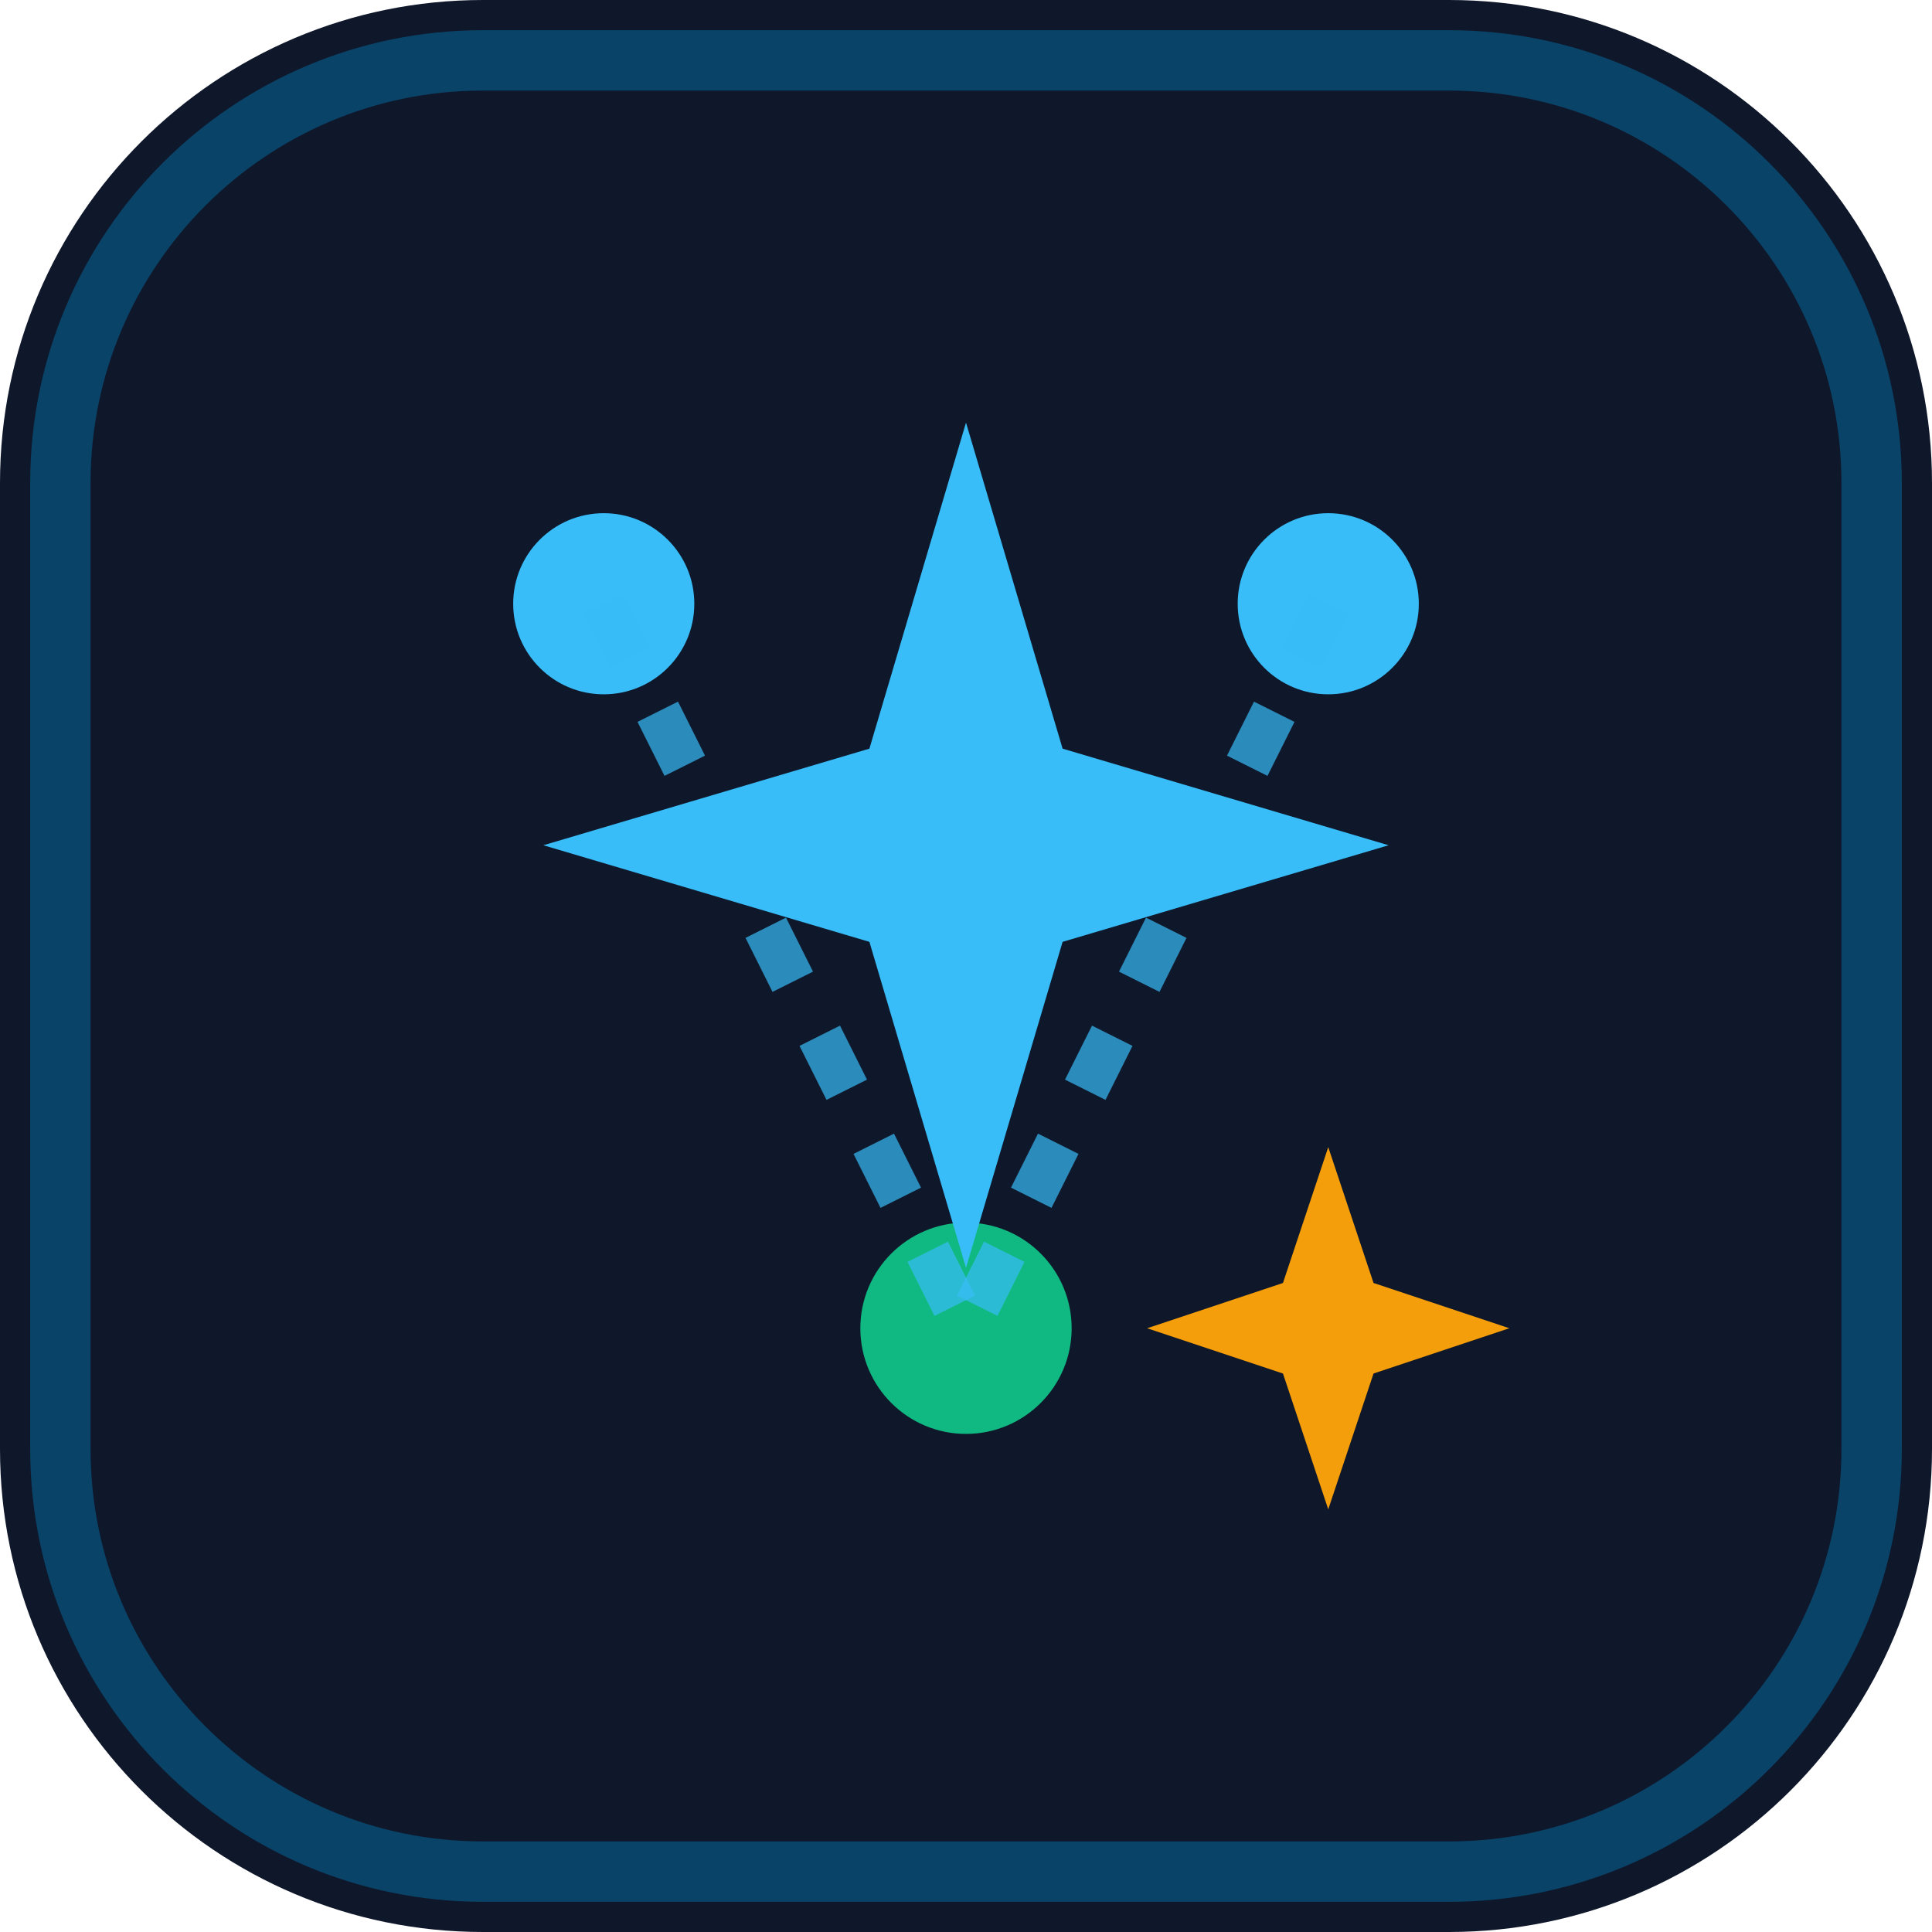
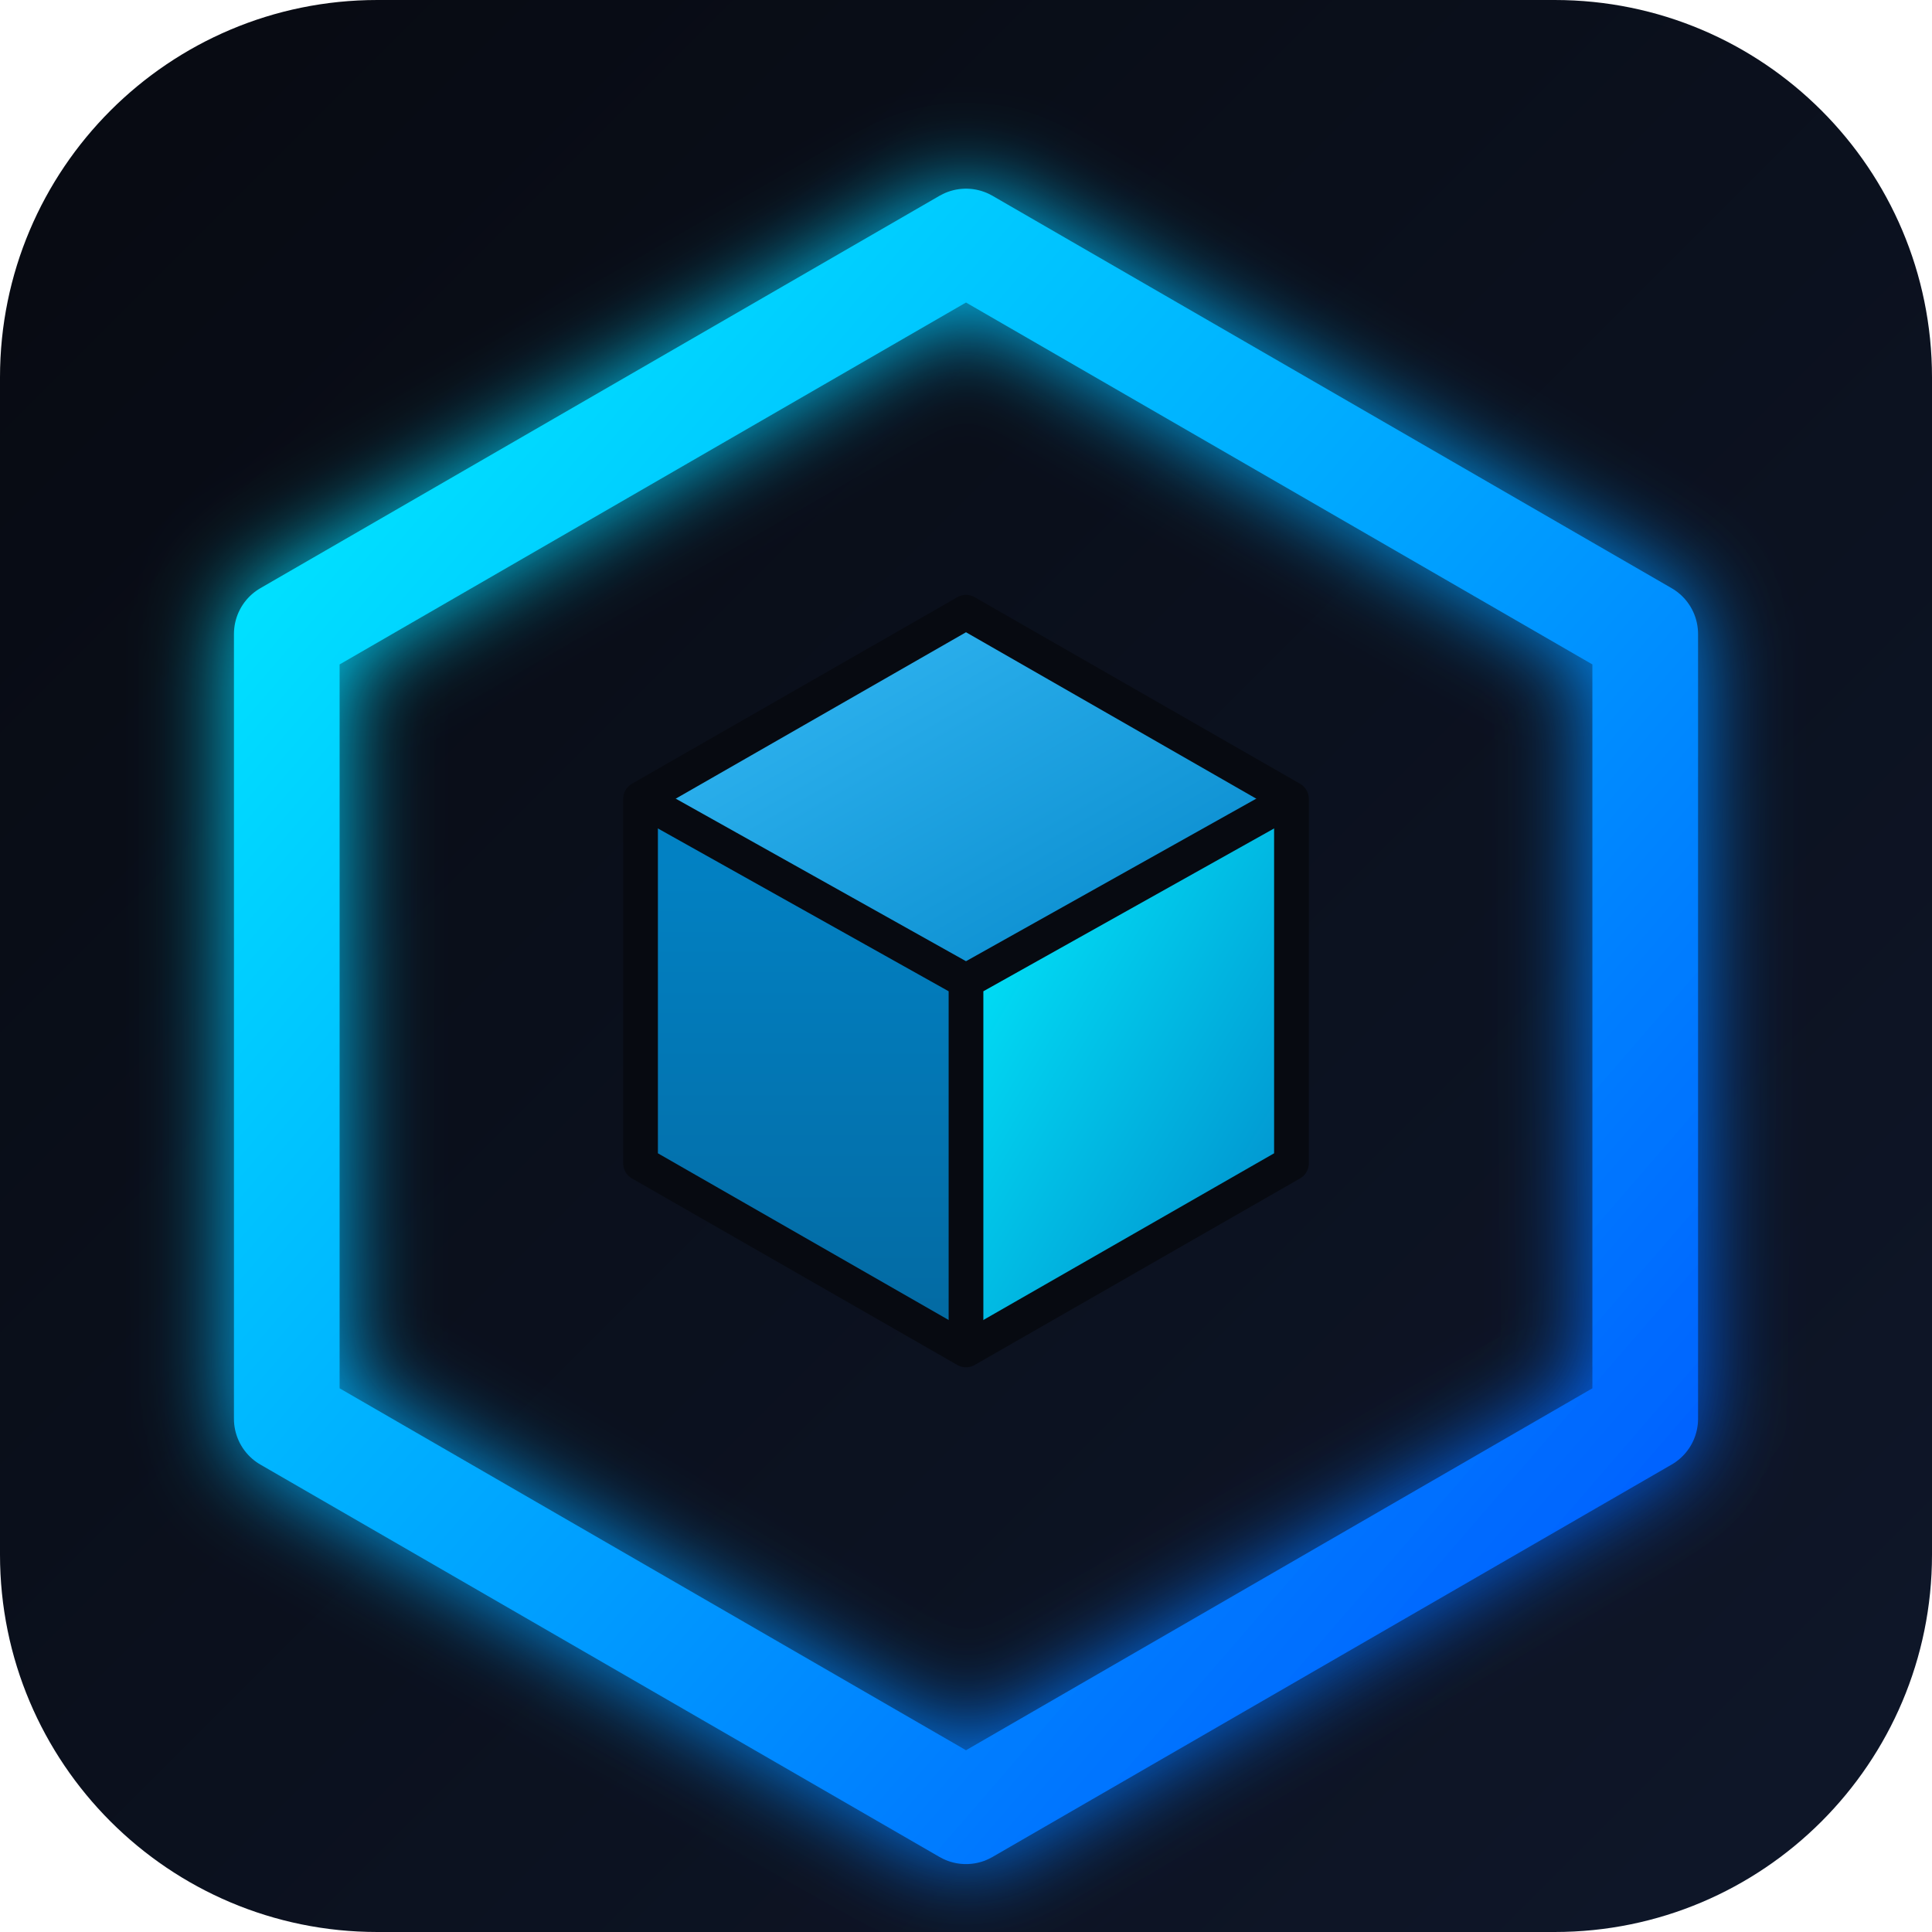
- <svg xmlns="http://www.w3.org/2000/svg" viewBox="0 0 64 64" width="64" height="64" fill="none">
-   <rect width="64" height="64" rx="16" fill="#0F172A" />
-   <rect x="2" y="2" width="60" height="60" rx="14" stroke="#0284C7" stroke-width="2" stroke-opacity="0.4" />
-   <circle cx="20" cy="20" r="3" fill="#38BDF8" />
-   <circle cx="44" cy="20" r="3" fill="#38BDF8" />
-   <circle cx="32" cy="44" r="3.5" fill="#10B981" />
-   <line x1="20" y1="20" x2="32" y2="44" stroke="#38BDF8" stroke-width="1.5" stroke-dasharray="2 2" stroke-opacity="0.7" />
-   <line x1="44" y1="20" x2="32" y2="44" stroke="#38BDF8" stroke-width="1.5" stroke-dasharray="2 2" stroke-opacity="0.7" />
-   <path d="M32 14L35.2 24.8L46 28L35.2 31.2L32 42L28.8 31.2L18 28L28.8 24.8L32 14Z" fill="#38BDF8" />
-   <path d="M44 38L45.5 42.5L50 44L45.5 45.5L44 50L42.5 45.5L38 44L42.5 42.5L44 38Z" fill="#F59E0B" />
+ <svg xmlns="http://www.w3.org/2000/svg" viewBox="0 0 512 512" width="100%" height="100%">
+   <defs>
+     <linearGradient id="bgGrad" x1="0%" y1="0%" x2="100%" y2="100%">
+       <stop offset="0%" stop-color="#070A11" />
+       <stop offset="100%" stop-color="#0F172A" />
+     </linearGradient>
+     <linearGradient id="hexGrad" x1="0%" y1="0%" x2="100%" y2="100%">
+       <stop offset="0%" stop-color="#00F0FF" />
+       <stop offset="50%" stop-color="#00A3FF" />
+       <stop offset="100%" stop-color="#0052FF" />
+     </linearGradient>
+     <linearGradient id="topFace" x1="0%" y1="0%" x2="100%" y2="100%">
+       <stop offset="0%" stop-color="#38BDF8" />
+       <stop offset="100%" stop-color="#0284C7" />
+     </linearGradient>
+     <linearGradient id="leftFace" x1="0%" y1="0%" x2="0%" y2="100%">
+       <stop offset="0%" stop-color="#0284C7" />
+       <stop offset="100%" stop-color="#0369A1" />
+     </linearGradient>
+     <linearGradient id="rightFace" x1="0%" y1="0%" x2="100%" y2="100%">
+       <stop offset="0%" stop-color="#00F0FF" />
+       <stop offset="100%" stop-color="#0284C7" />
+     </linearGradient>
+     <filter id="cyanGlow" x="-20%" y="-20%" width="140%" height="140%">
+       <feGaussianBlur stdDeviation="12" result="blur" />
+       <feComposite in="SourceGraphic" in2="blur" operator="over" />
+     </filter>
+   </defs>
+   <rect width="512" height="512" rx="100" fill="url(#bgGrad)" />
+   <g filter="url(#cyanGlow)">
+     <path d="M 256 64 L 436 168 L 436 376 L 256 480 L 76 376 L 76 168 Z" fill="none" stroke="url(#hexGrad)" stroke-width="28" stroke-linejoin="round" />
+   </g>
+   <g transform="translate(256, 260) scale(1.15)">
+     <path d="M 0 -85 L 75 -42 L 0 0 L -75 -42 Z" fill="url(#topFace)" />
+     <path d="M -75 -42 L 0 0 L 0 85 L -75 42 Z" fill="url(#leftFace)" />
+     <path d="M 0 0 L 75 -42 L 75 42 L 0 85 Z" fill="url(#rightFace)" />
+     <path d="M 0 -85 L 75 -42 L 75 42 L 0 85 L -75 42 L -75 -42 Z" fill="none" stroke="#070A11" stroke-width="8" stroke-linejoin="round" />
+     <path d="M 0 0 L 0 85 M 0 0 L -75 -42 M 0 0 L 75 -42" stroke="#070A11" stroke-width="8" stroke-linejoin="round" />
+   </g>
</svg>
